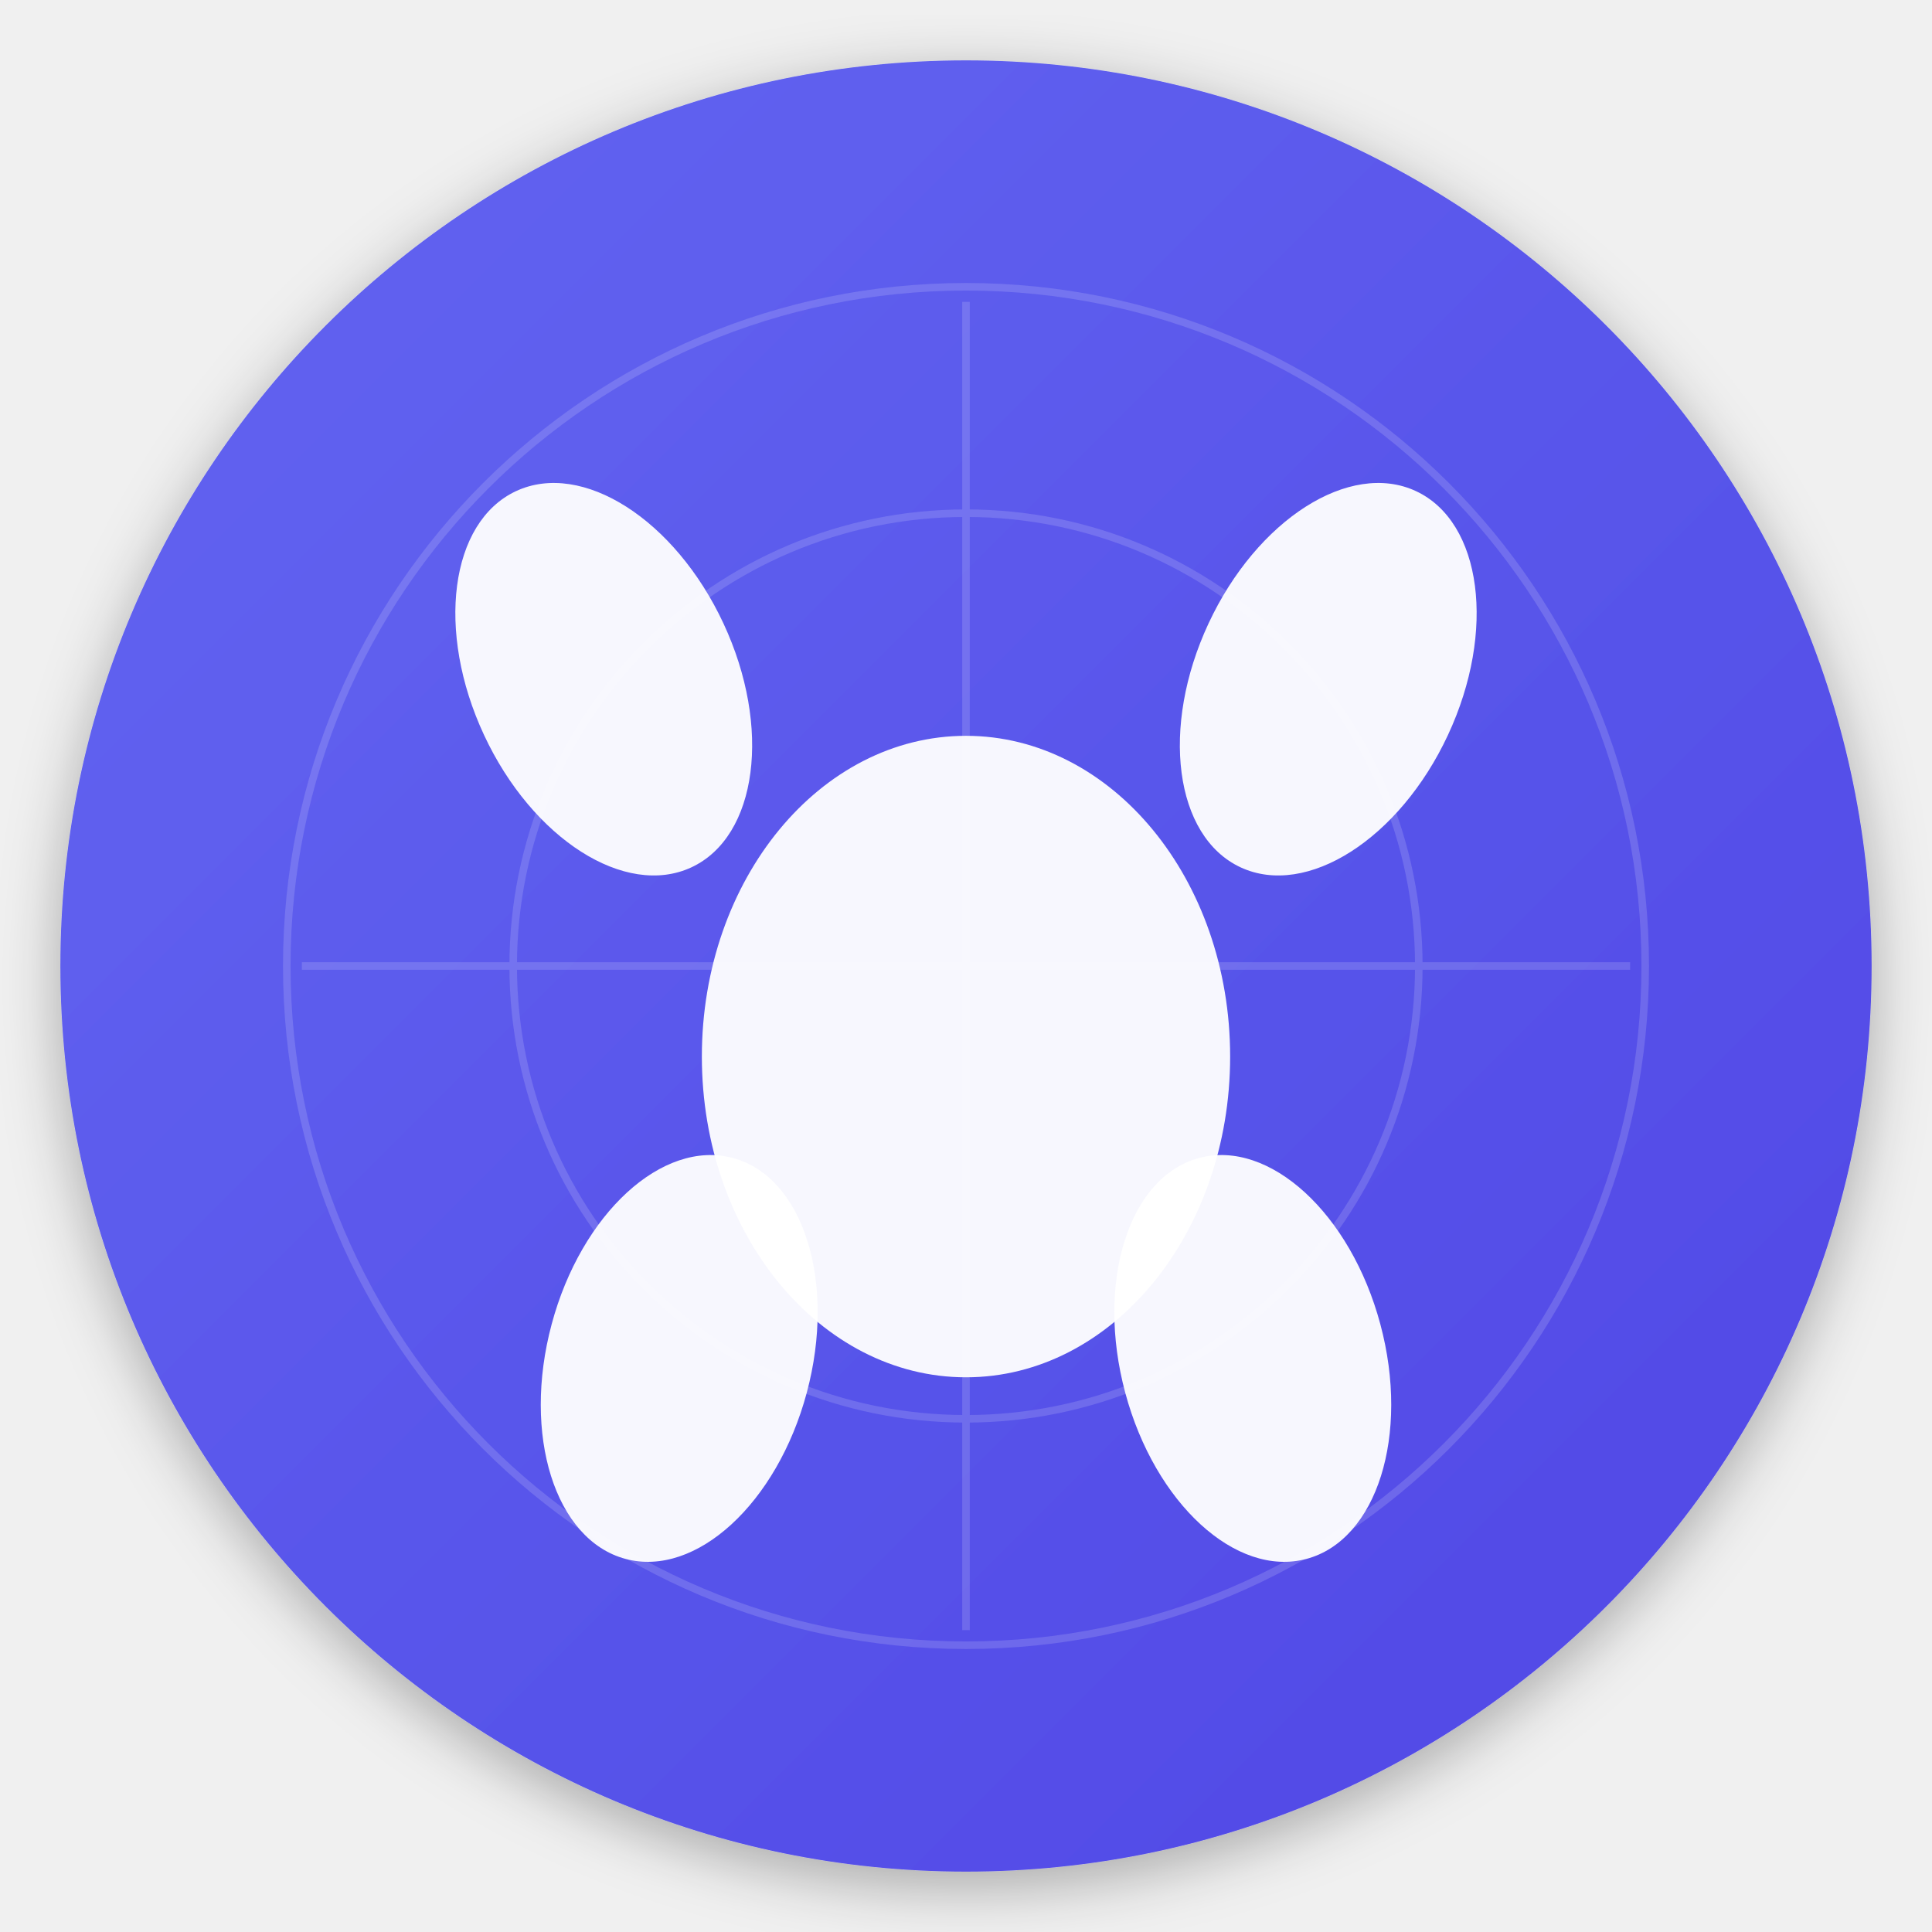
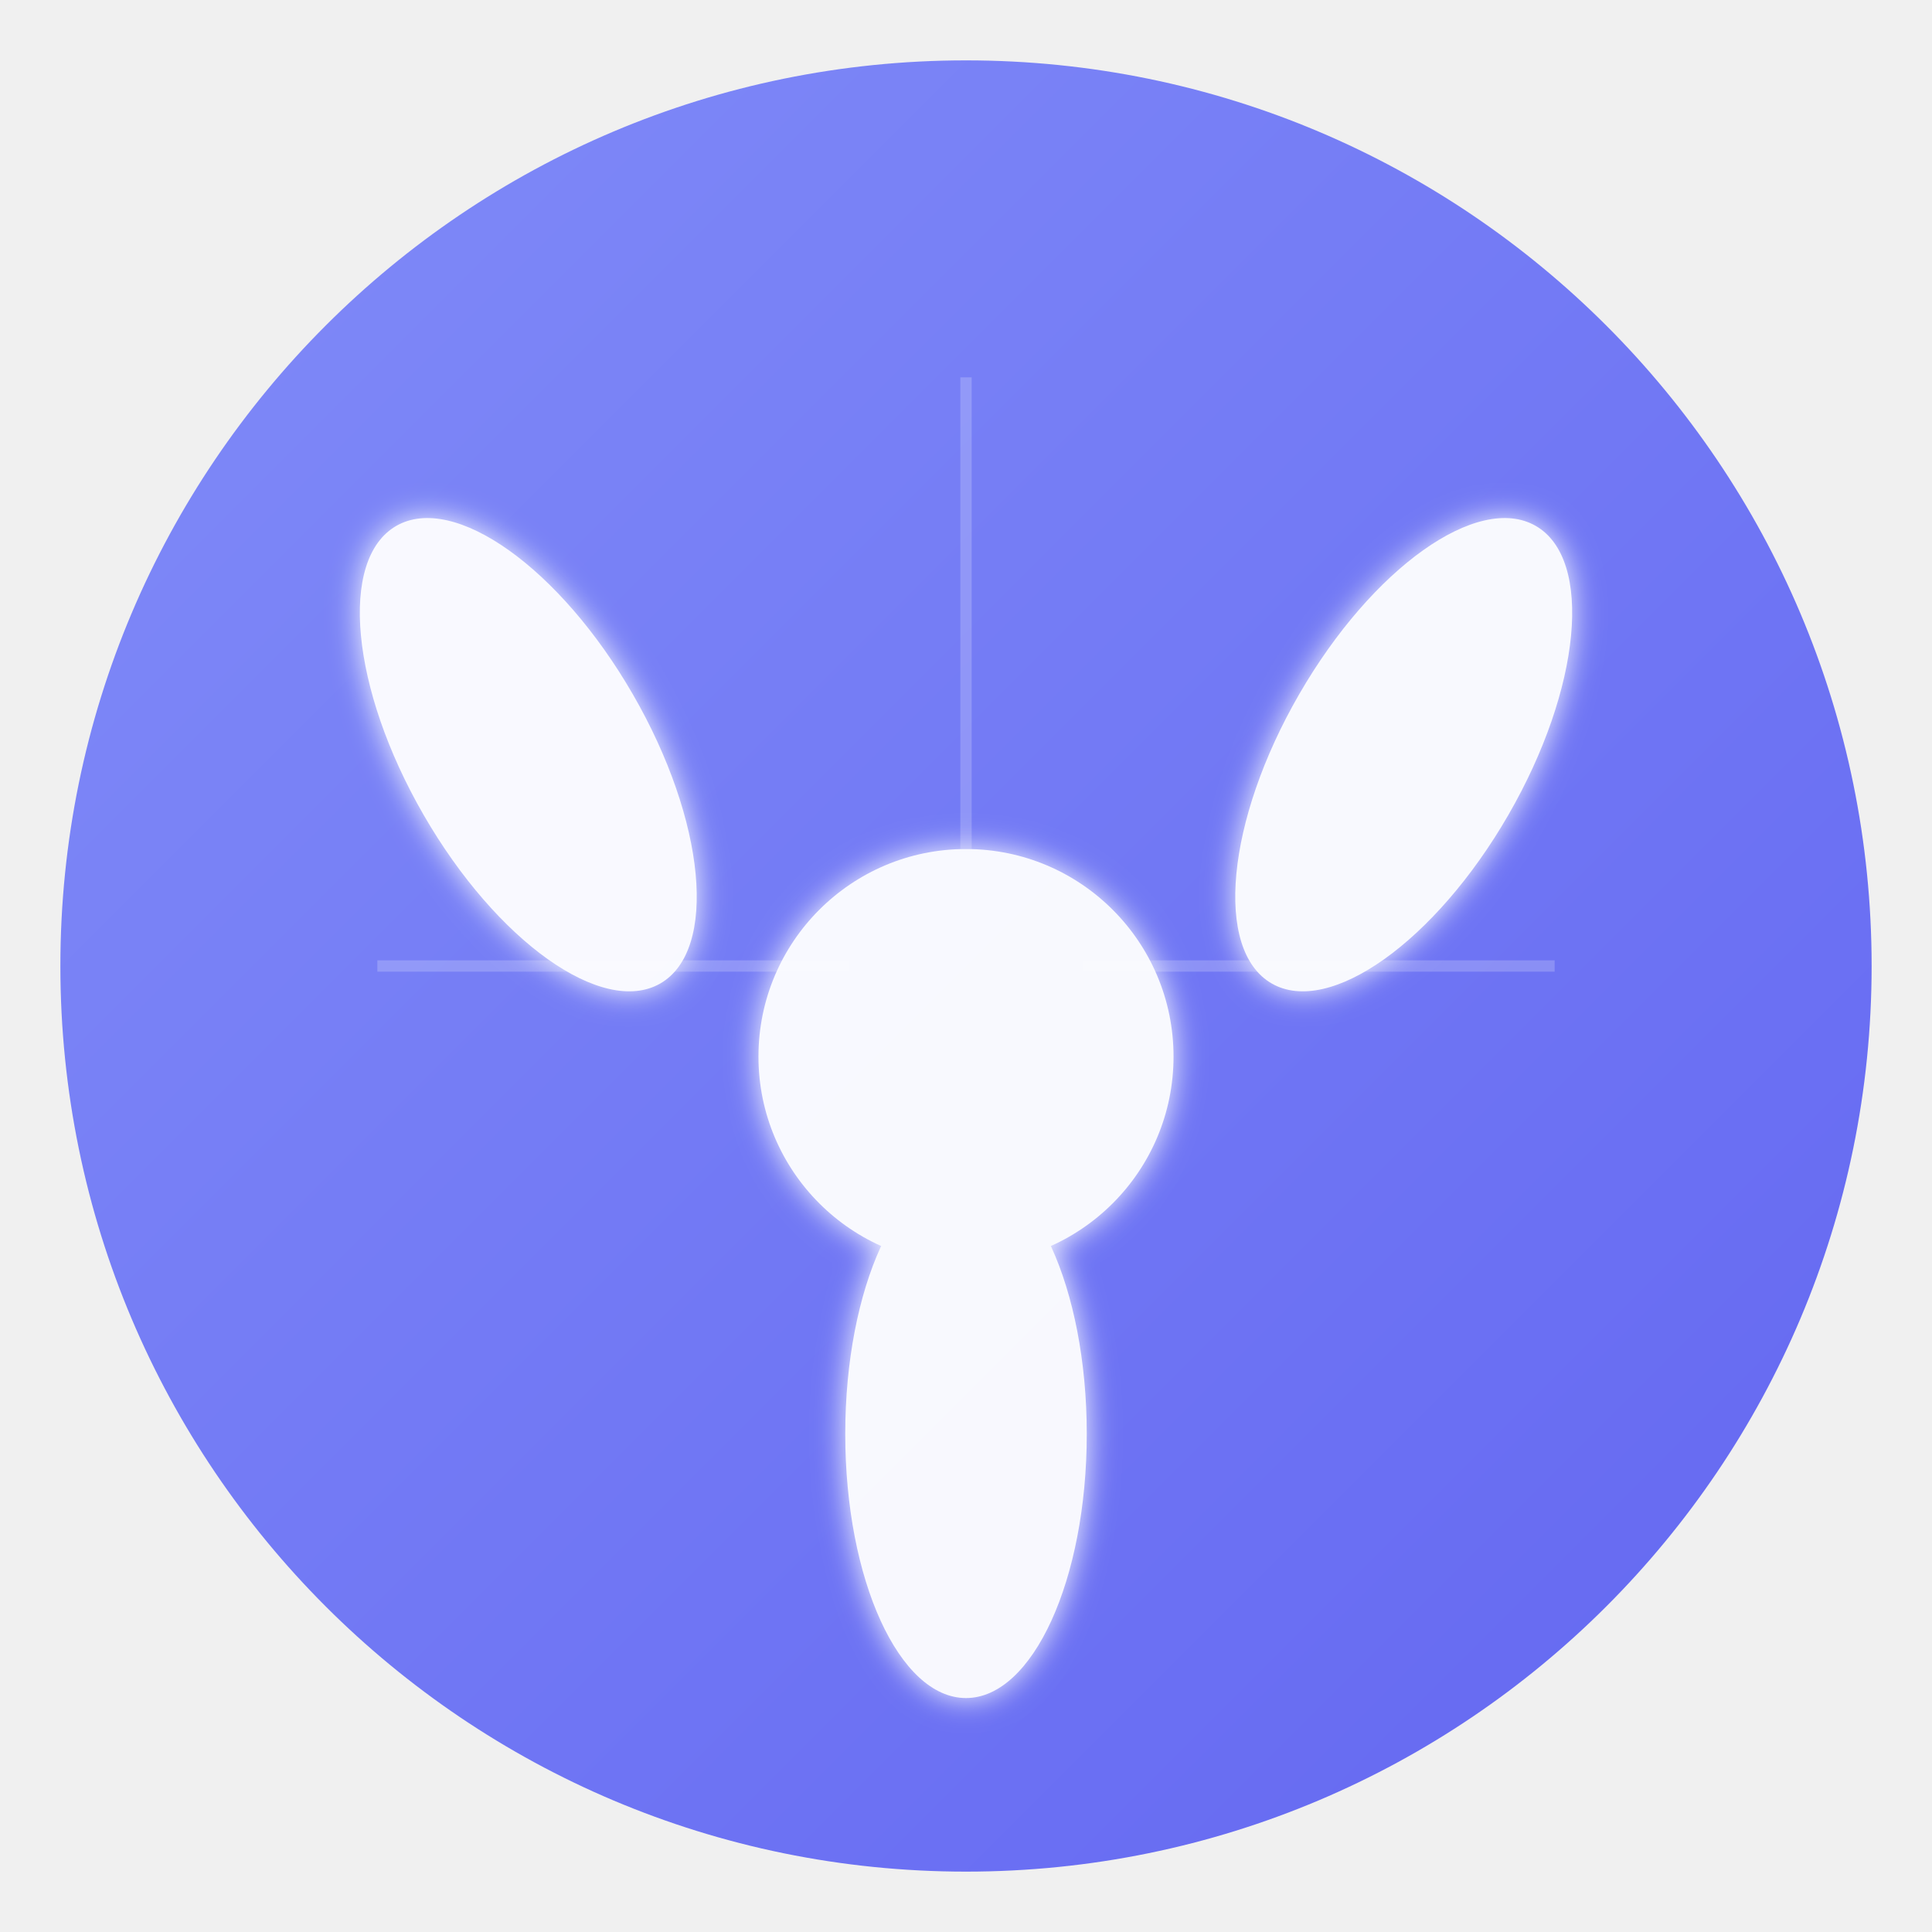
<svg xmlns="http://www.w3.org/2000/svg" width="512" height="512" viewBox="0 0 512 512">
  <defs>
    <linearGradient id="grad1" x1="0%" y1="0%" x2="100%" y2="100%">
-       <stop offset="0%" style="stop-color:#6366f1;stop-opacity:1" />
-       <stop offset="100%" style="stop-color:#4f46e5;stop-opacity:1" />
+       <stop offset="0%" style="stop-color:#818cf8;stop-opacity:1" />
+       <stop offset="100%" style="stop-color:#6366f1;stop-opacity:1" />
    </linearGradient>
-     <filter id="shadow">
-       <feGaussianBlur in="SourceAlpha" stdDeviation="8" />
-       <feOffset dx="0" dy="4" result="offsetblur" />
-       <feComponentTransfer>
-         <feFuncA type="linear" slope="0.3" />
-       </feComponentTransfer>
+     <filter id="glow">
+       <feGaussianBlur stdDeviation="4" result="coloredBlur" />
      <feMerge>
-         <feMergeNode />
+         <feMergeNode in="coloredBlur" />
        <feMergeNode in="SourceGraphic" />
      </feMerge>
    </filter>
  </defs>
-   <circle cx="256" cy="256" r="240" fill="url(#grad1)" filter="url(#shadow)" />
-   <ellipse cx="256" cy="280" rx="70" ry="85" fill="white" opacity="0.95" />
-   <ellipse cx="160" cy="180" rx="35" ry="55" fill="white" opacity="0.95" transform="rotate(-25 160 180)" />
-   <ellipse cx="180" cy="360" rx="35" ry="55" fill="white" opacity="0.95" transform="rotate(15 180 360)" />
-   <ellipse cx="352" cy="180" rx="35" ry="55" fill="white" opacity="0.95" transform="rotate(25 352 180)" />
-   <ellipse cx="332" cy="360" rx="35" ry="55" fill="white" opacity="0.95" transform="rotate(-15 332 360)" />
-   <g opacity="0.15" stroke="white" stroke-width="2" fill="none">
-     <line x1="256" y1="80" x2="256" y2="432" />
-     <line x1="80" y1="256" x2="432" y2="256" />
-     <circle cx="256" cy="256" r="120" />
-     <circle cx="256" cy="256" r="180" />
+   <circle cx="256" cy="256" r="240" fill="url(#grad1)" />
+   <g fill="white" opacity="0.95" filter="url(#glow)">
+     <circle cx="256" cy="280" r="55" />
+     <ellipse cx="140" cy="200" rx="32" ry="70" transform="rotate(-30 140 200)" />
+     <ellipse cx="372" cy="200" rx="32" ry="70" transform="rotate(30 372 200)" />
+     <ellipse cx="256" cy="380" rx="32" ry="70" />
+   </g>
+   <g stroke="white" stroke-width="3" fill="none" opacity="0.2">
+     <path d="M 256 100 Q 256 180 256 225" />
+     <path d="M 100 256 Q 180 256 225 256" />
+     <path d="M 412 256 Q 332 256 287 256" />
  </g>
</svg>
